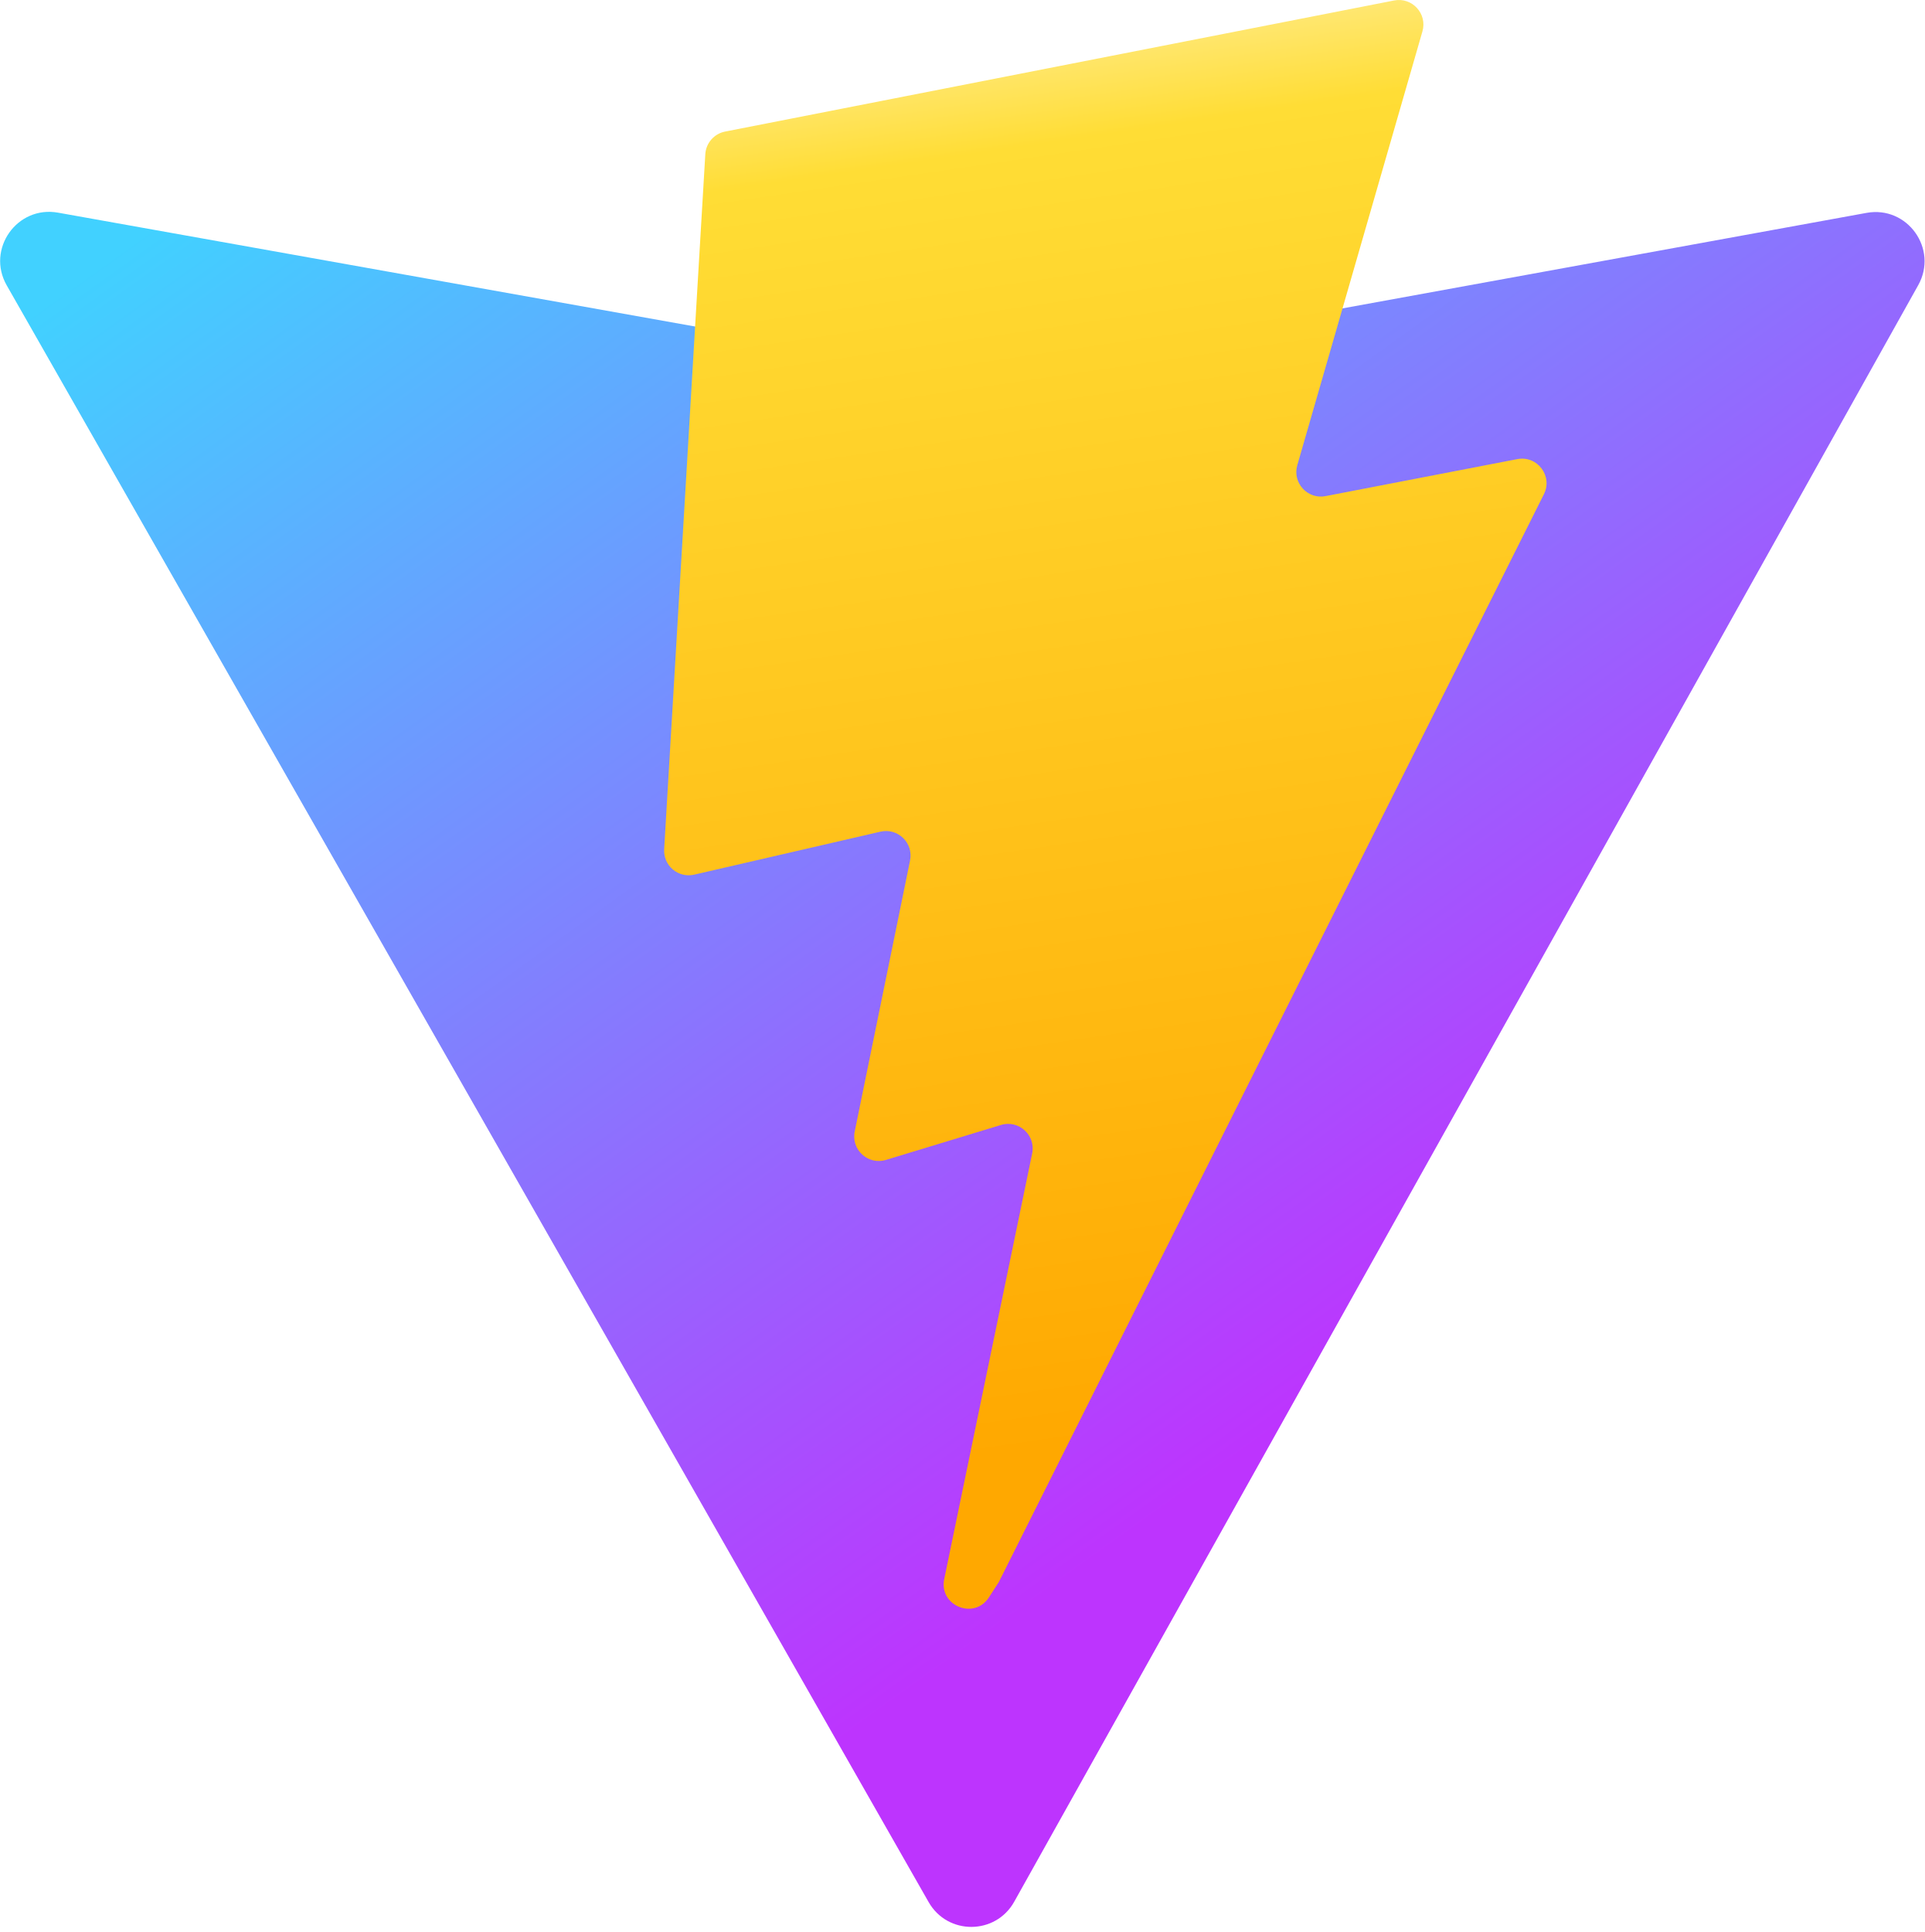
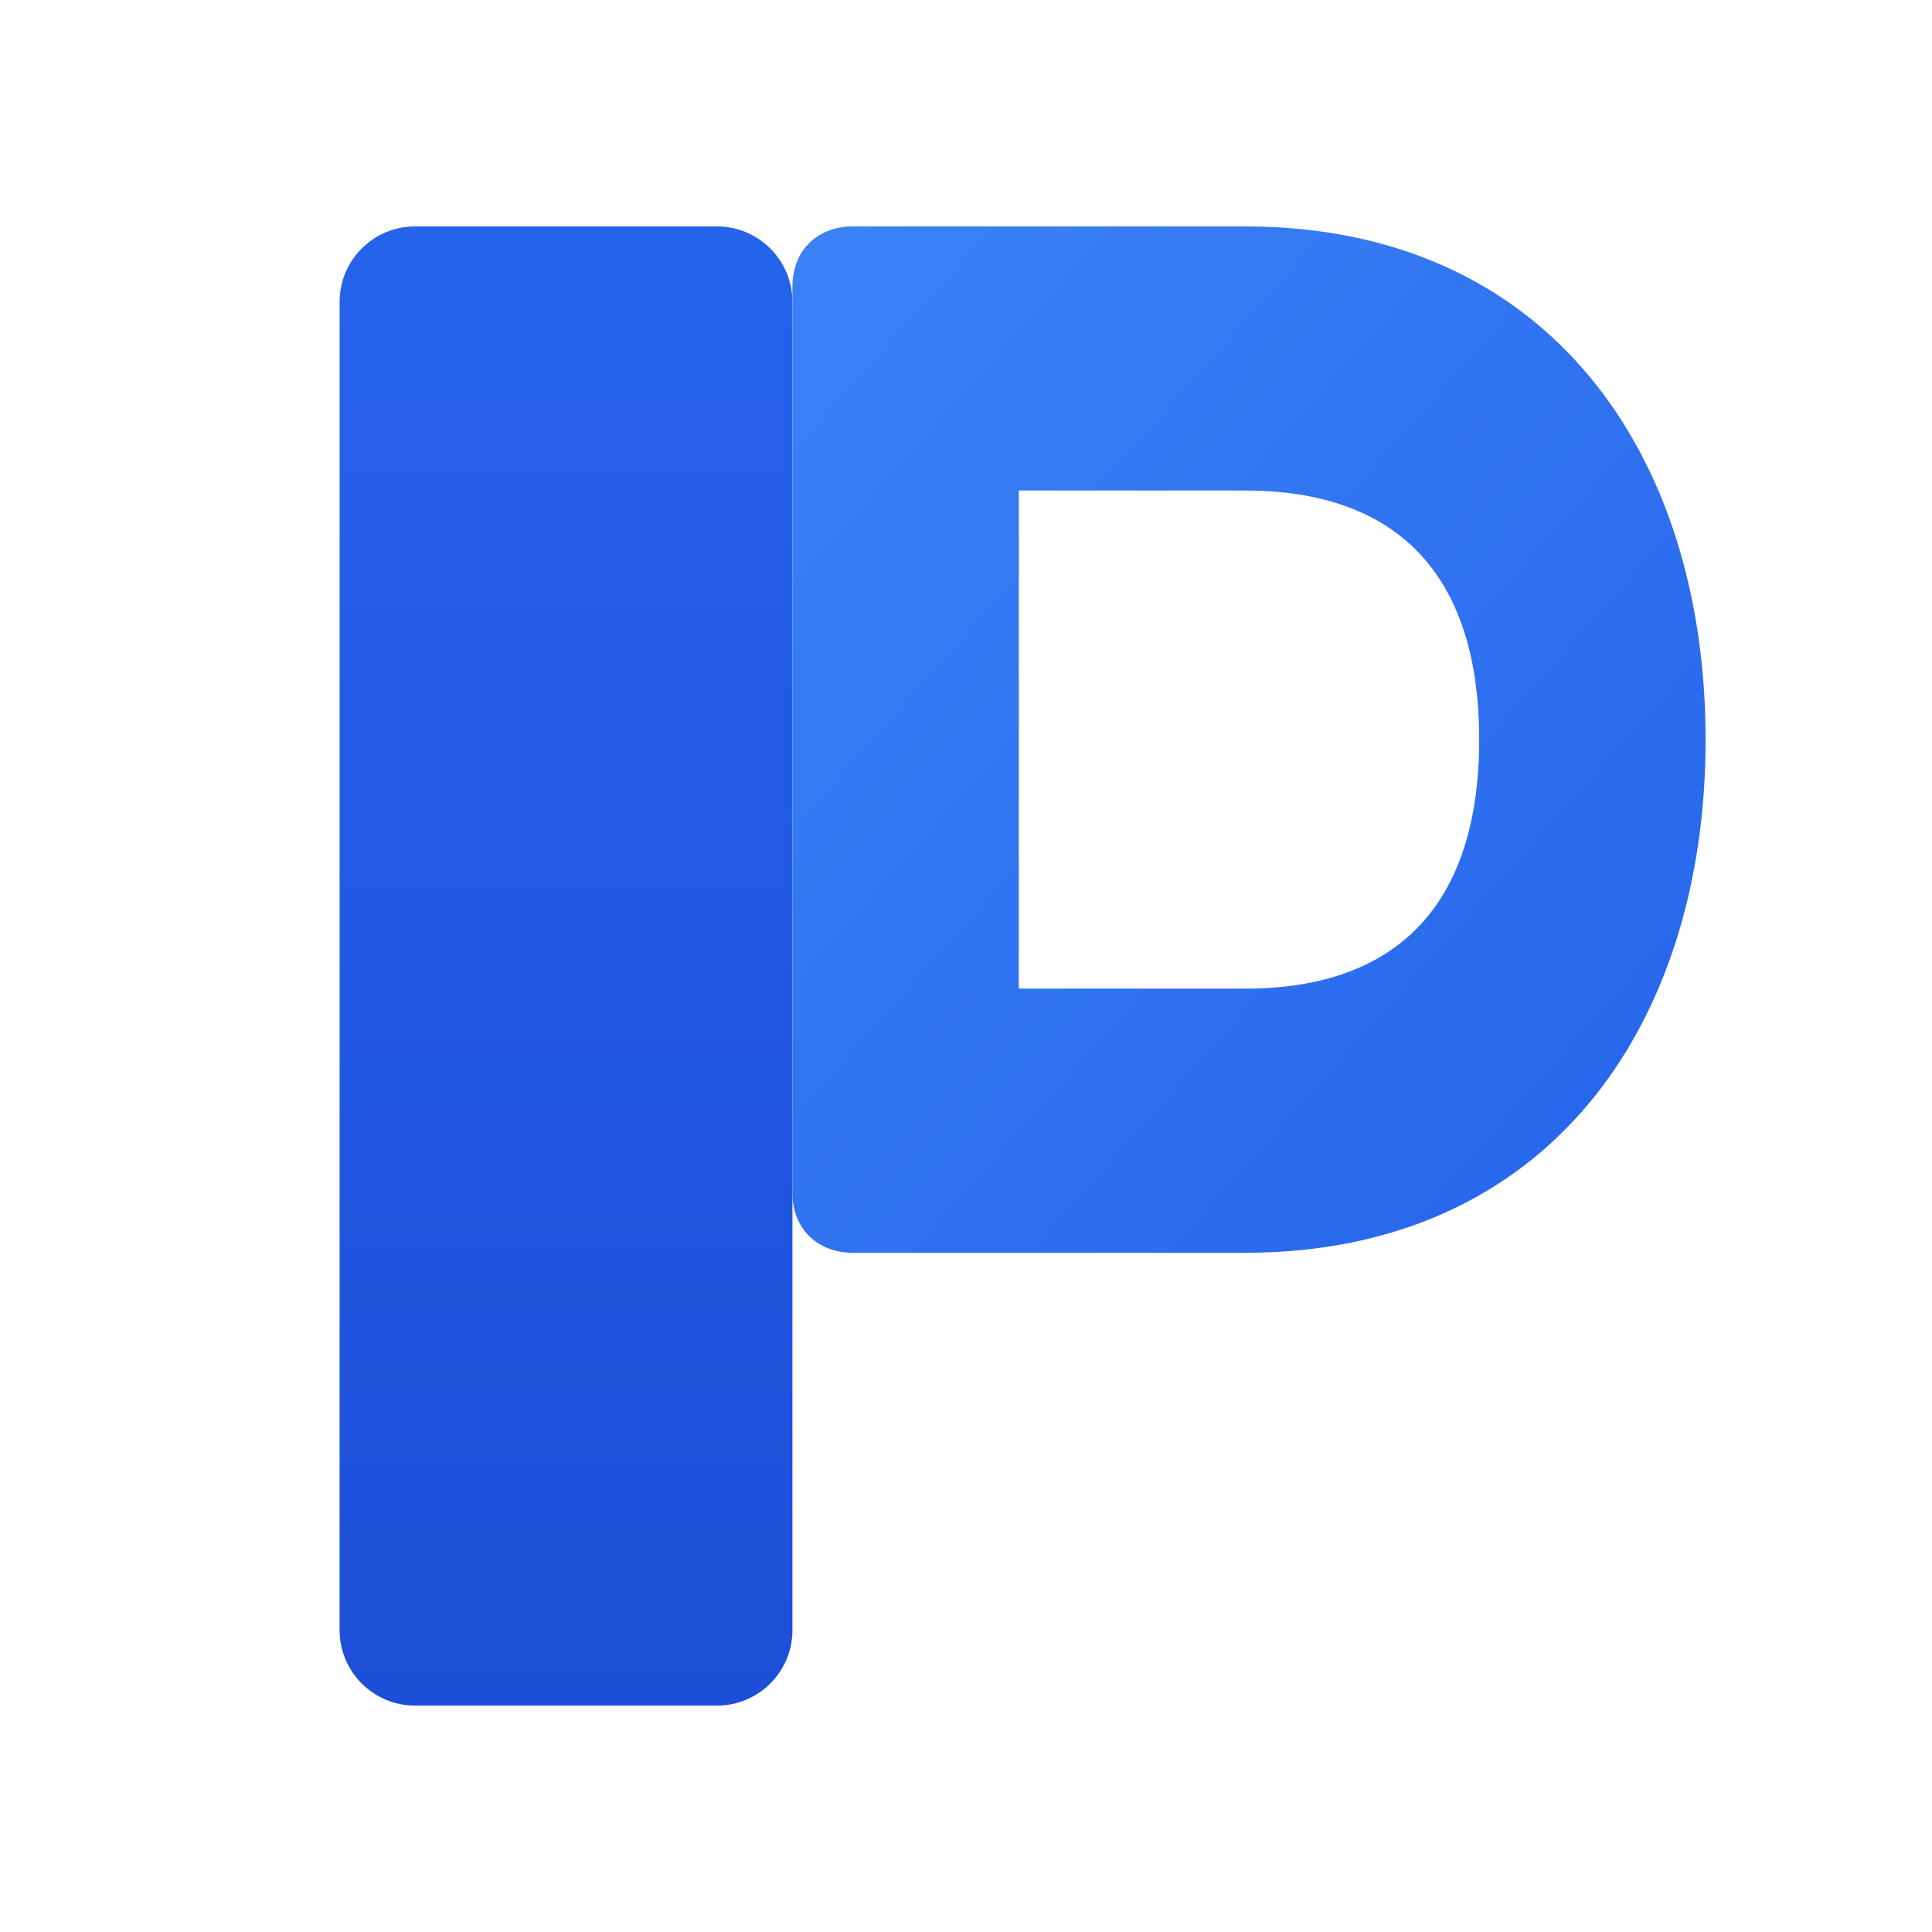
- <svg xmlns="http://www.w3.org/2000/svg" aria-hidden="true" role="img" class="iconify iconify--logos" width="31.88" height="32" preserveAspectRatio="xMidYMid meet" viewBox="0 0 256 257">
+ <svg xmlns="http://www.w3.org/2000/svg" viewBox="0 0 256 256" width="256" height="256">
  <defs>
-     <linearGradient id="IconifyId1813088fe1fbc01fb466" x1="-.828%" x2="57.636%" y1="7.652%" y2="78.411%">
-       <stop offset="0%" stop-color="#41D1FF" />
-       <stop offset="100%" stop-color="#BD34FE" />
+     <linearGradient id="strokeGradient" x1="0%" y1="0%" x2="0%" y2="100%">
+       <stop offset="0%" style="stop-color:#2563eb;stop-opacity:1" />
+       <stop offset="100%" style="stop-color:#1d4ed8;stop-opacity:1" />
    </linearGradient>
-     <linearGradient id="IconifyId1813088fe1fbc01fb467" x1="43.376%" x2="50.316%" y1="2.242%" y2="89.03%">
-       <stop offset="0%" stop-color="#FFEA83" />
-       <stop offset="8.333%" stop-color="#FFDD35" />
-       <stop offset="100%" stop-color="#FFA800" />
+     <linearGradient id="bowlGradient" x1="0%" y1="0%" x2="100%" y2="100%">
+       <stop offset="0%" style="stop-color:#3b82f6;stop-opacity:1" />
+       <stop offset="100%" style="stop-color:#2563eb;stop-opacity:1" />
    </linearGradient>
  </defs>
-   <path fill="url(#IconifyId1813088fe1fbc01fb466)" d="M255.153 37.938L134.897 252.976c-2.483 4.44-8.862 4.466-11.382.048L.875 37.958c-2.746-4.814 1.371-10.646 6.827-9.67l120.385 21.517a6.537 6.537 0 0 0 2.322-.004l117.867-21.483c5.438-.991 9.574 4.796 6.877 9.62Z" />
-   <path fill="url(#IconifyId1813088fe1fbc01fb467)" d="M185.432.063L96.44 17.501a3.268 3.268 0 0 0-2.634 3.014l-5.474 92.456a3.268 3.268 0 0 0 3.997 3.378l24.777-5.718c2.318-.535 4.413 1.507 3.936 3.838l-7.361 36.047c-.495 2.426 1.782 4.5 4.151 3.78l15.304-4.649c2.372-.72 4.652 1.36 4.15 3.788l-11.698 56.621c-.732 3.542 3.979 5.473 5.943 2.437l1.313-2.028l72.516-144.72c1.215-2.423-.88-5.186-3.54-4.672l-25.505 4.922c-2.396.462-4.435-1.77-3.759-4.114l16.646-57.705c.677-2.35-1.37-4.583-3.769-4.113Z" />
+   <rect x="45" y="30" width="60" height="196" rx="10" fill="url(#strokeGradient)" />
+   <path d="M 105 38 C 105 33, 108.5 30, 113 30 L 165 30 C 205 30, 226 60, 226 98 C 226 136, 205 166, 165 166 L 113 166 C 108.5 166, 105 163, 105 158 Z M 135 65 L 165 65 C 185 65, 196 76, 196 98 C 196 120, 185 131, 165 131 L 135 131 Z" fill="url(#bowlGradient)" fill-rule="evenodd" />
</svg>
